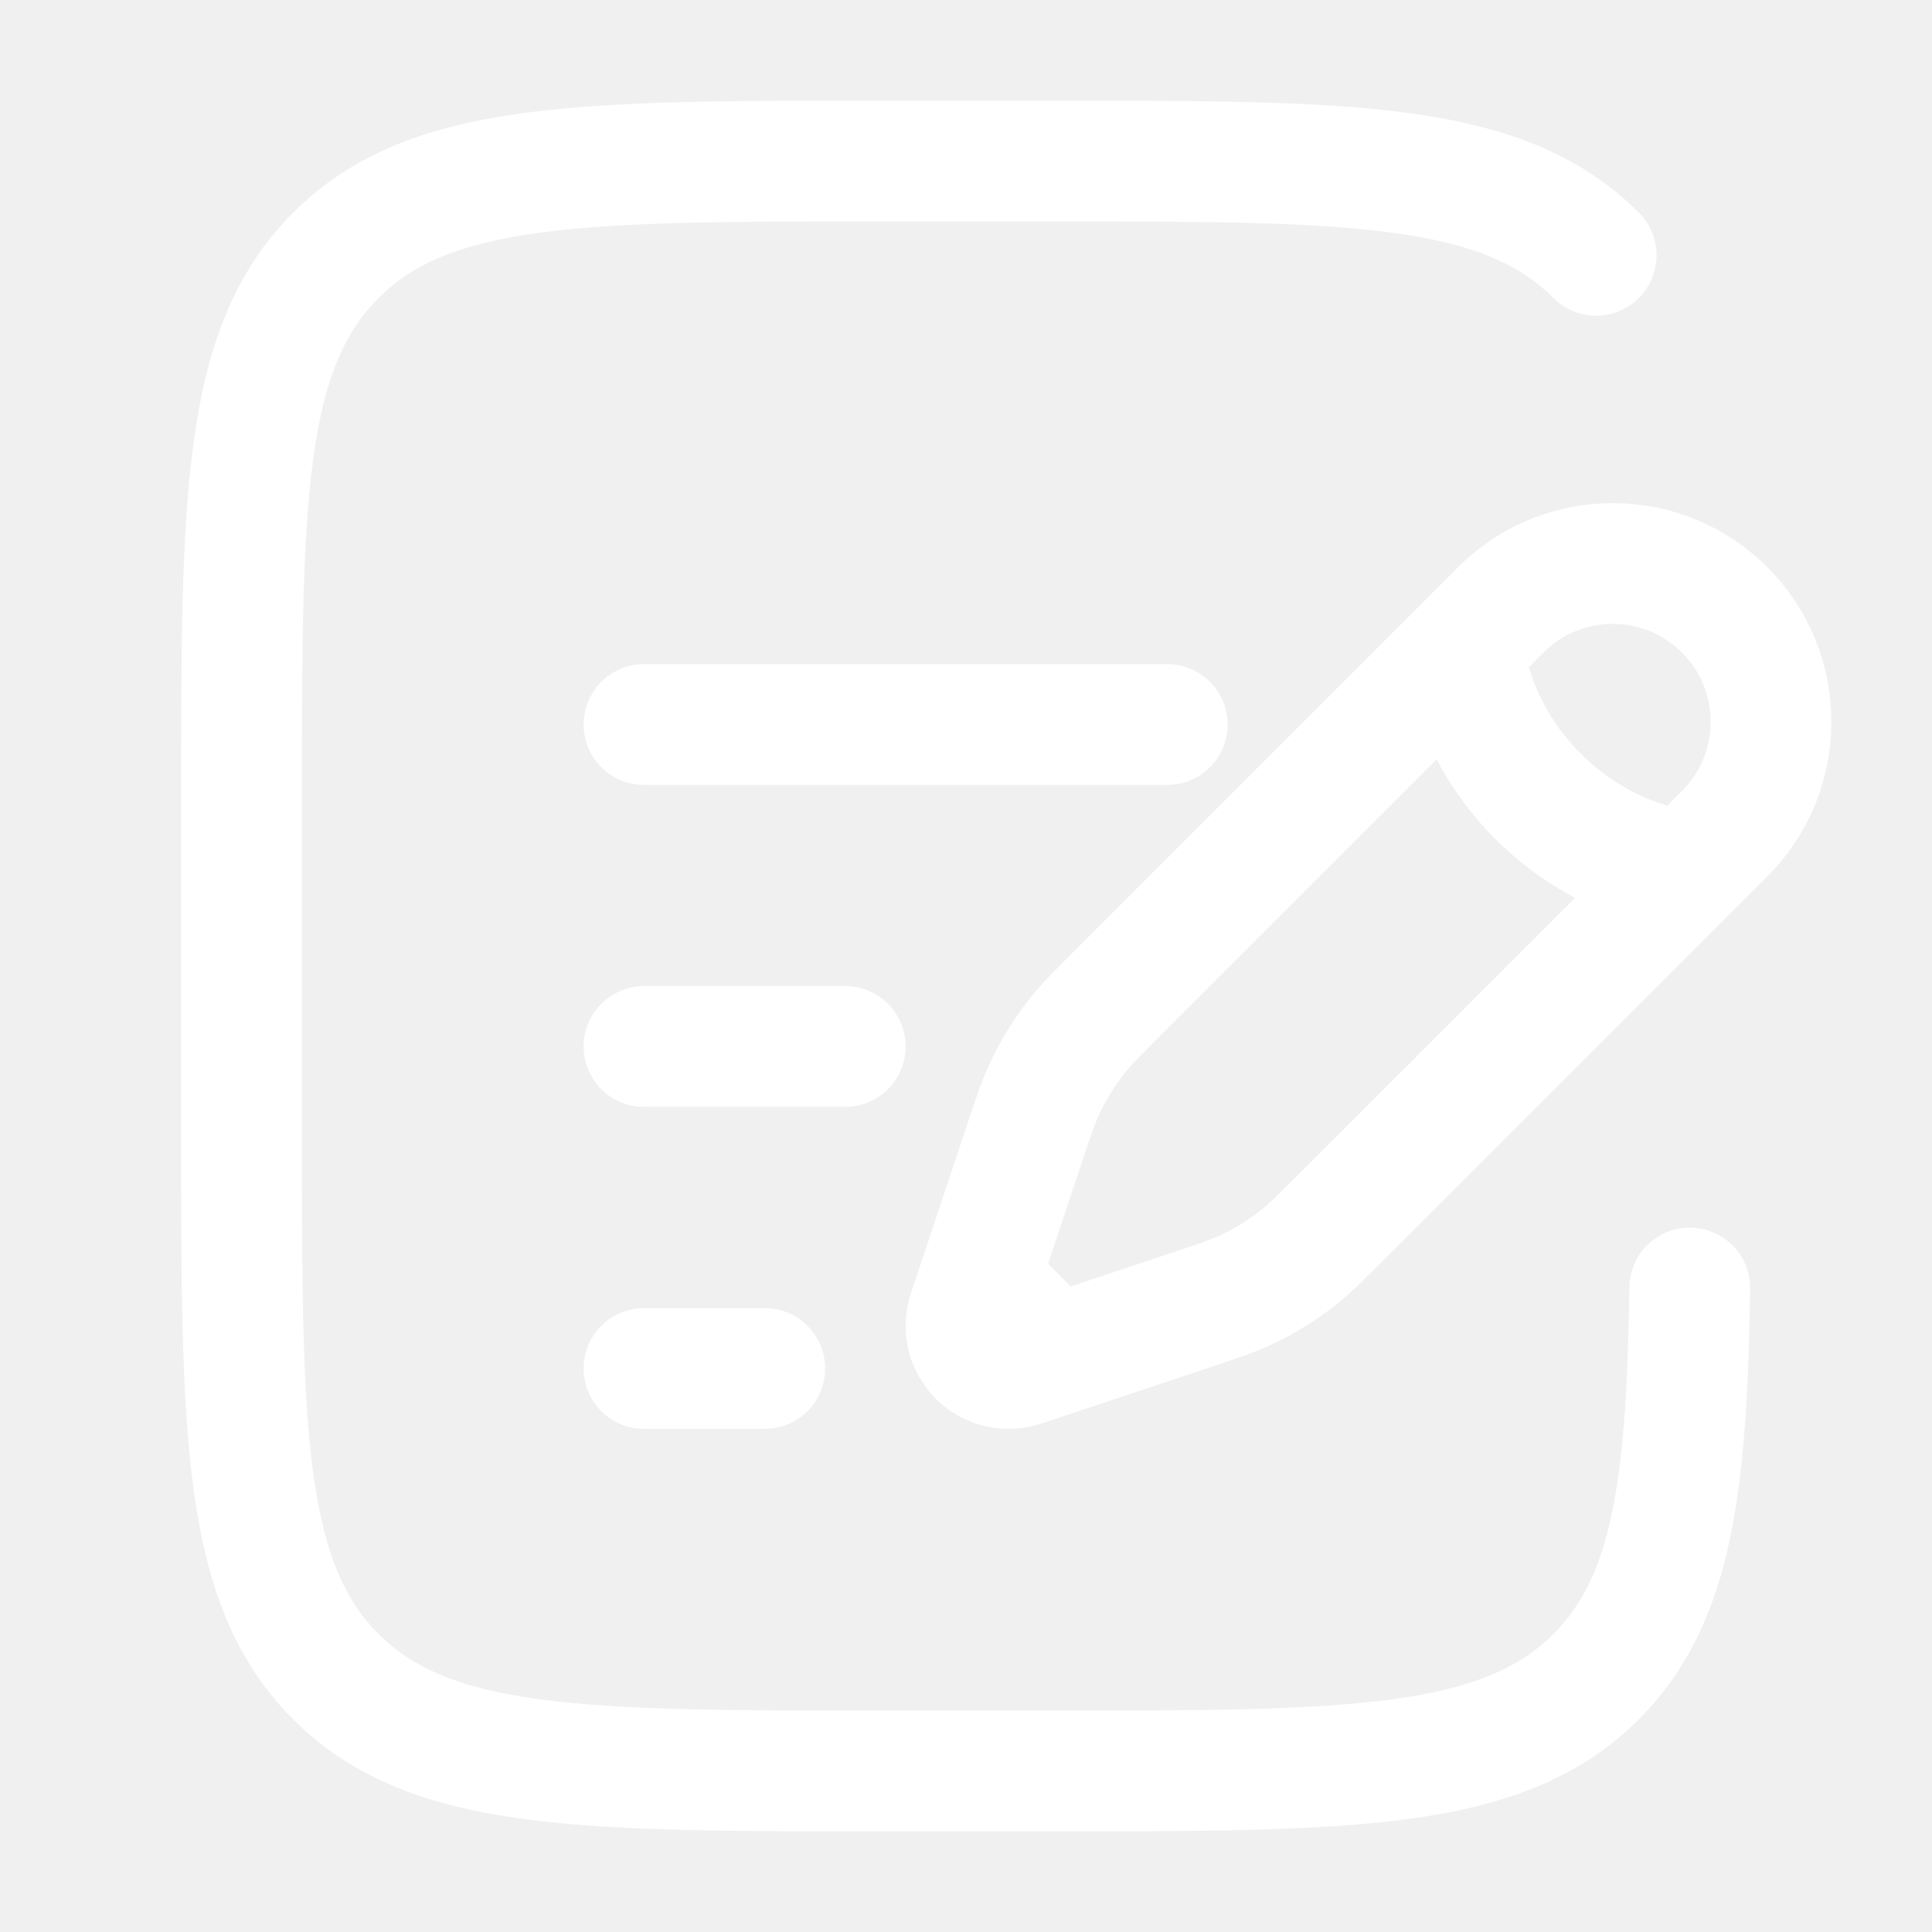
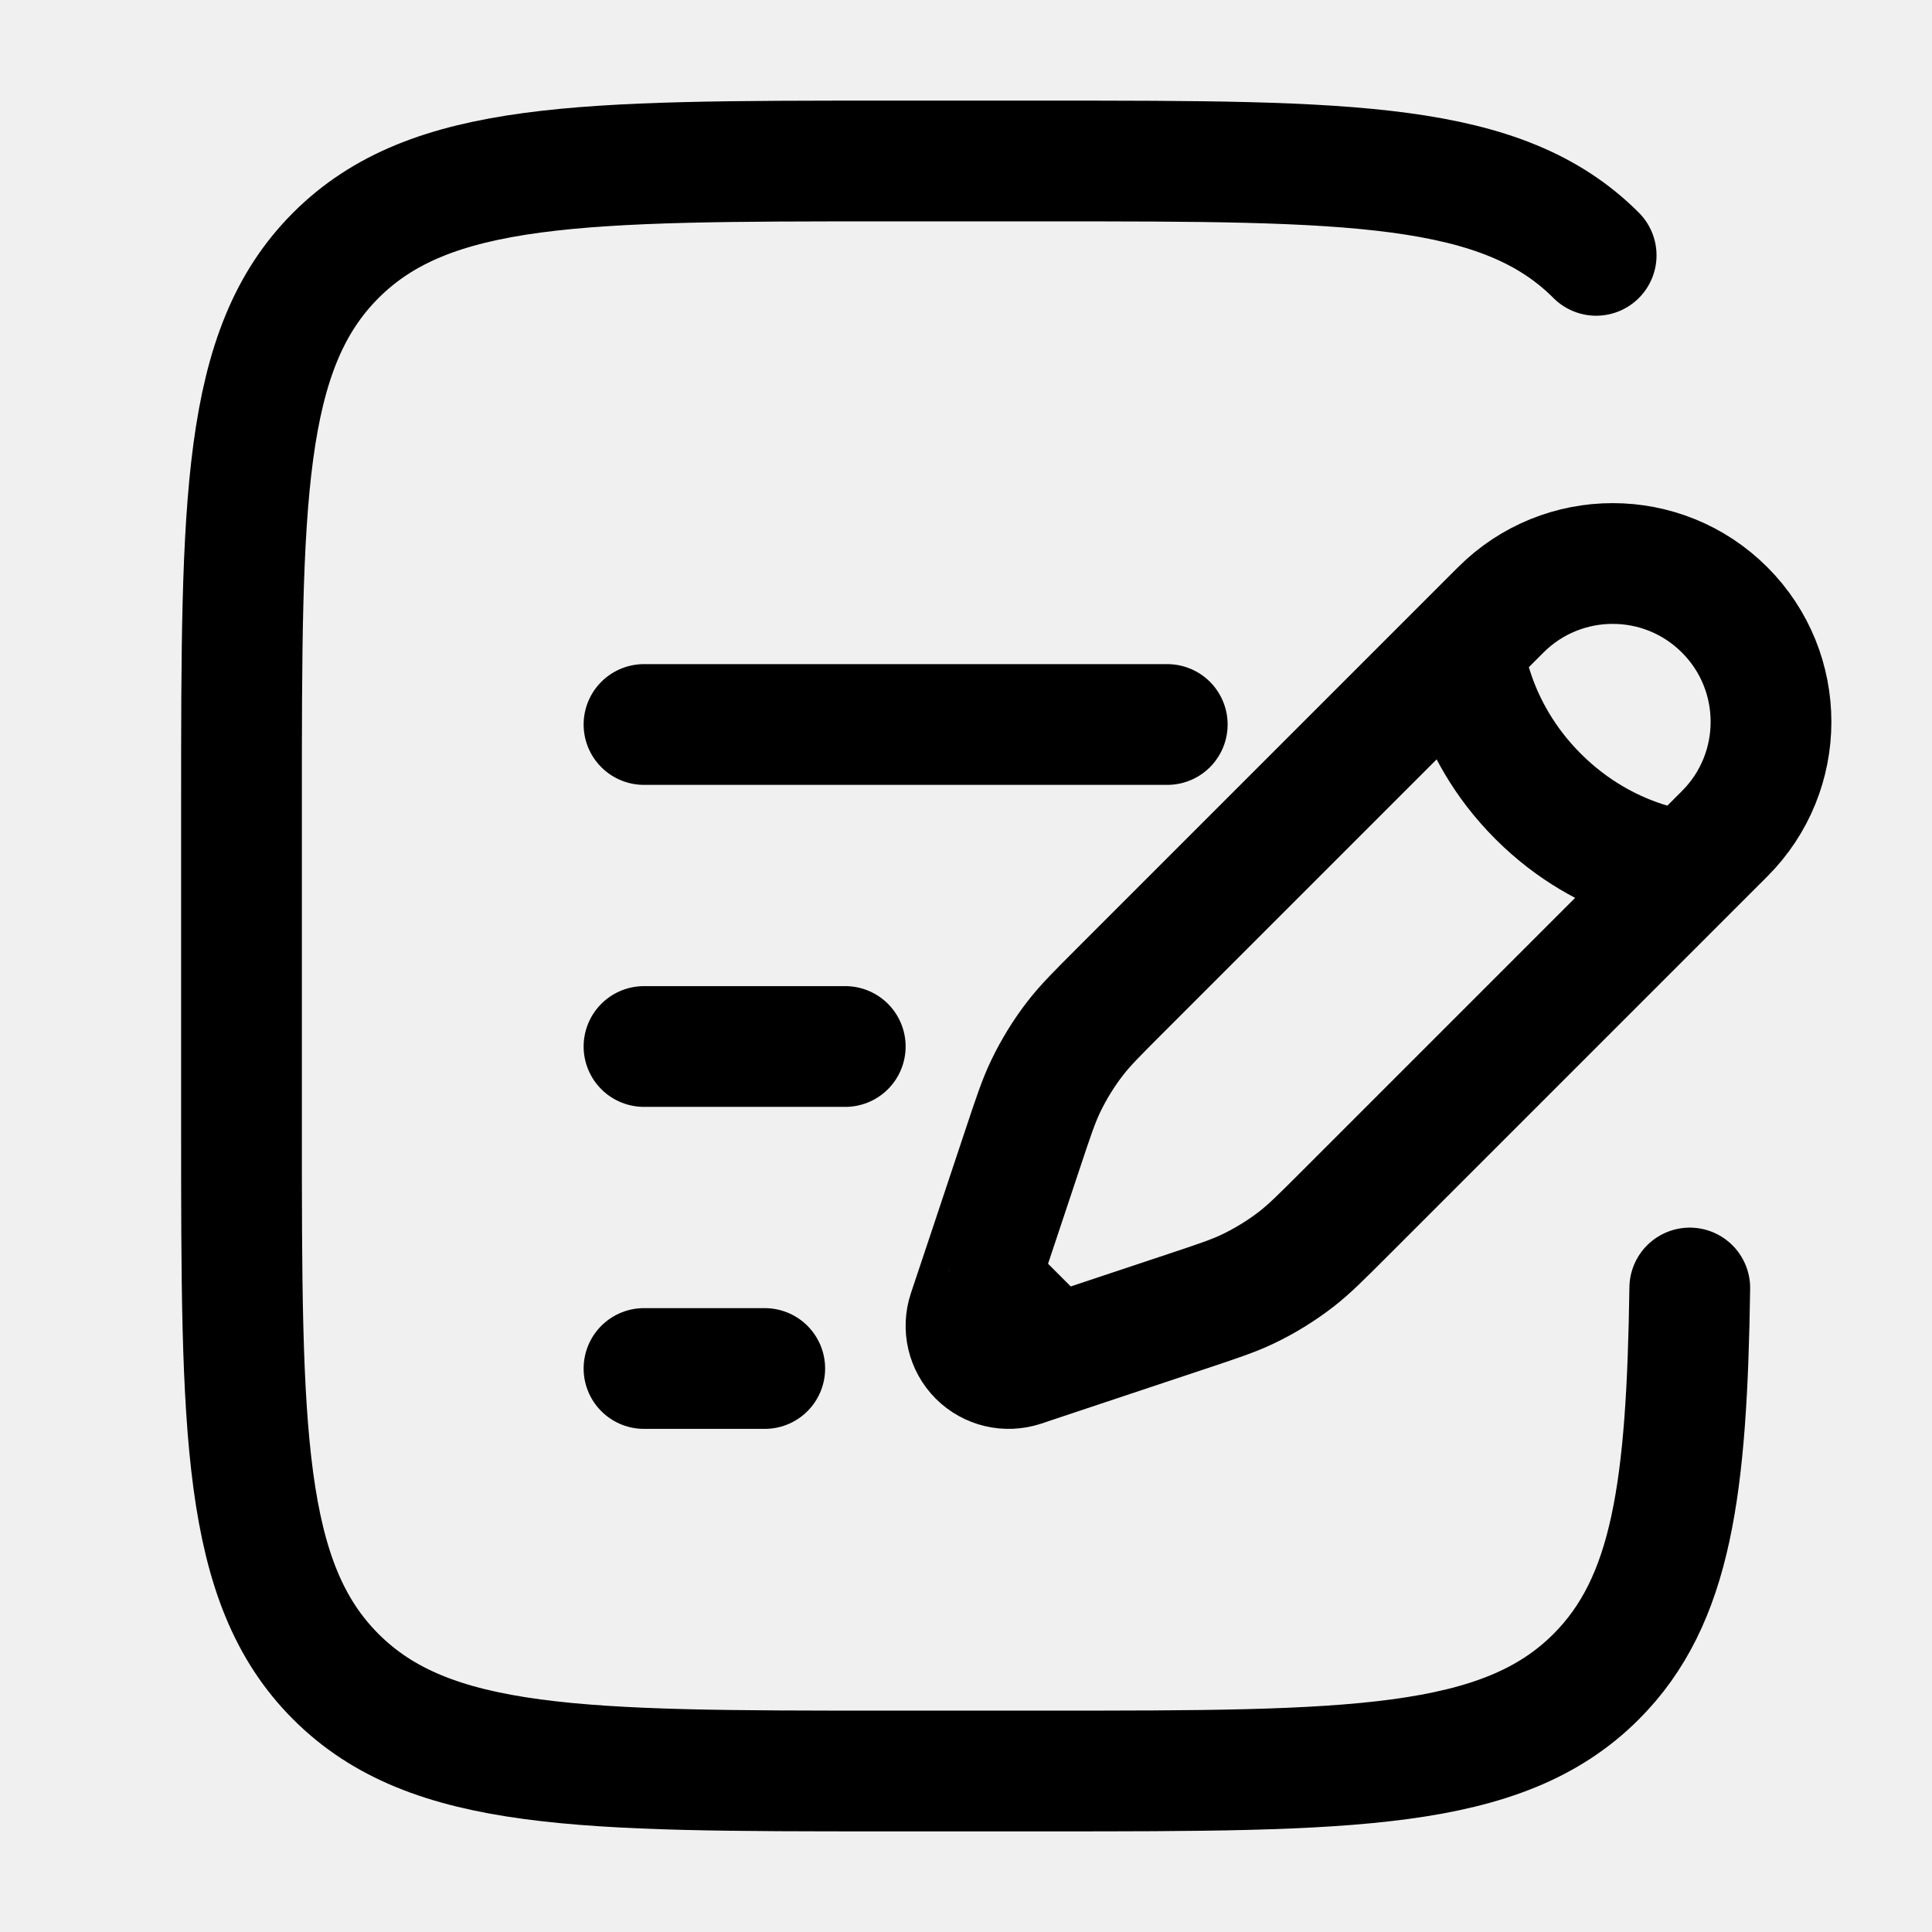
<svg xmlns="http://www.w3.org/2000/svg" width="64px" height="64px" viewBox="0 0 24 24" fill="none">
  <g id="SVGRepo_bgCarrier" stroke-width="0" />
  <g id="SVGRepo_tracerCarrier" stroke-linecap="round" stroke-linejoin="round" />
  <g id="SVGRepo_iconCarrier">
-     <path d="M18.18 8.039L18.643 7.576C19.411 6.808 20.656 6.808 21.424 7.576C22.192 8.344 22.192 9.589 21.424 10.357L20.961 10.82M18.18 8.039C18.18 8.039 18.238 9.024 19.107 9.893C19.976 10.762 20.961 10.82 20.961 10.82M18.18 8.039L13.919 12.3C13.631 12.588 13.486 12.733 13.362 12.892C13.216 13.08 13.091 13.283 12.988 13.498C12.901 13.68 12.837 13.873 12.708 14.26L12.295 15.5L12.161 15.901M20.961 10.82L16.7 15.081C16.412 15.369 16.267 15.514 16.108 15.638C15.92 15.784 15.717 15.909 15.502 16.012C15.32 16.099 15.127 16.163 14.74 16.292L13.5 16.705L13.099 16.839M13.099 16.839L12.698 16.973C12.507 17.036 12.297 16.987 12.155 16.845C12.013 16.703 11.964 16.493 12.027 16.302L12.161 15.901M13.099 16.839L12.161 15.901" stroke="#ffffff" stroke-width="1.5" />
-     <path d="M8 13H10.5" stroke="#ffffff" stroke-width="1.5" stroke-linecap="round" />
-     <path d="M8 9H14.5" stroke="#ffffff" stroke-width="1.5" stroke-linecap="round" />
-     <path d="M8 17H9.5" stroke="#ffffff" stroke-width="1.5" stroke-linecap="round" />
-     <path d="M19.828 3.172C18.657 2 16.771 2 13 2H11C7.229 2 5.343 2 4.172 3.172C3 4.343 3 6.229 3 10V14C3 17.771 3 19.657 4.172 20.828C5.343 22 7.229 22 11 22H13C16.771 22 18.657 22 19.828 20.828C20.771 19.885 20.955 18.48 20.991 16" stroke="#ffffff" stroke-width="1.5" stroke-linecap="round" />
+     <path d="M18.18 8.039L18.643 7.576C19.411 6.808 20.656 6.808 21.424 7.576C22.192 8.344 22.192 9.589 21.424 10.357L20.961 10.82M18.18 8.039C18.18 8.039 18.238 9.024 19.107 9.893C19.976 10.762 20.961 10.82 20.961 10.82M18.18 8.039L13.919 12.3C13.631 12.588 13.486 12.733 13.362 12.892C13.216 13.08 13.091 13.283 12.988 13.498C12.901 13.68 12.837 13.873 12.708 14.26L12.295 15.5L12.161 15.901M20.961 10.82L16.7 15.081C16.412 15.369 16.267 15.514 16.108 15.638C15.92 15.784 15.717 15.909 15.502 16.012C15.32 16.099 15.127 16.163 14.74 16.292L13.5 16.705L13.099 16.839M13.099 16.839L12.698 16.973C12.507 17.036 12.297 16.987 12.155 16.845C12.013 16.703 11.964 16.493 12.027 16.302L12.161 15.901M13.099 16.839L12.161 15.901" stroke="#000000" stroke-width="1.5" />
+     <path d="M8 13H10.5" stroke="#000000" stroke-width="1.5" stroke-linecap="round" />
+     <path d="M8 9H14.5" stroke="#000000" stroke-width="1.5" stroke-linecap="round" />
+     <path d="M8 17H9.5" stroke="#000000" stroke-width="1.5" stroke-linecap="round" />
+     <path d="M19.828 3.172C18.657 2 16.771 2 13 2H11C7.229 2 5.343 2 4.172 3.172C3 4.343 3 6.229 3 10V14C3 17.771 3 19.657 4.172 20.828C5.343 22 7.229 22 11 22H13C16.771 22 18.657 22 19.828 20.828C20.771 19.885 20.955 18.48 20.991 16" stroke="#000000" stroke-width="1.5" stroke-linecap="round" />
  </g>
</svg>
